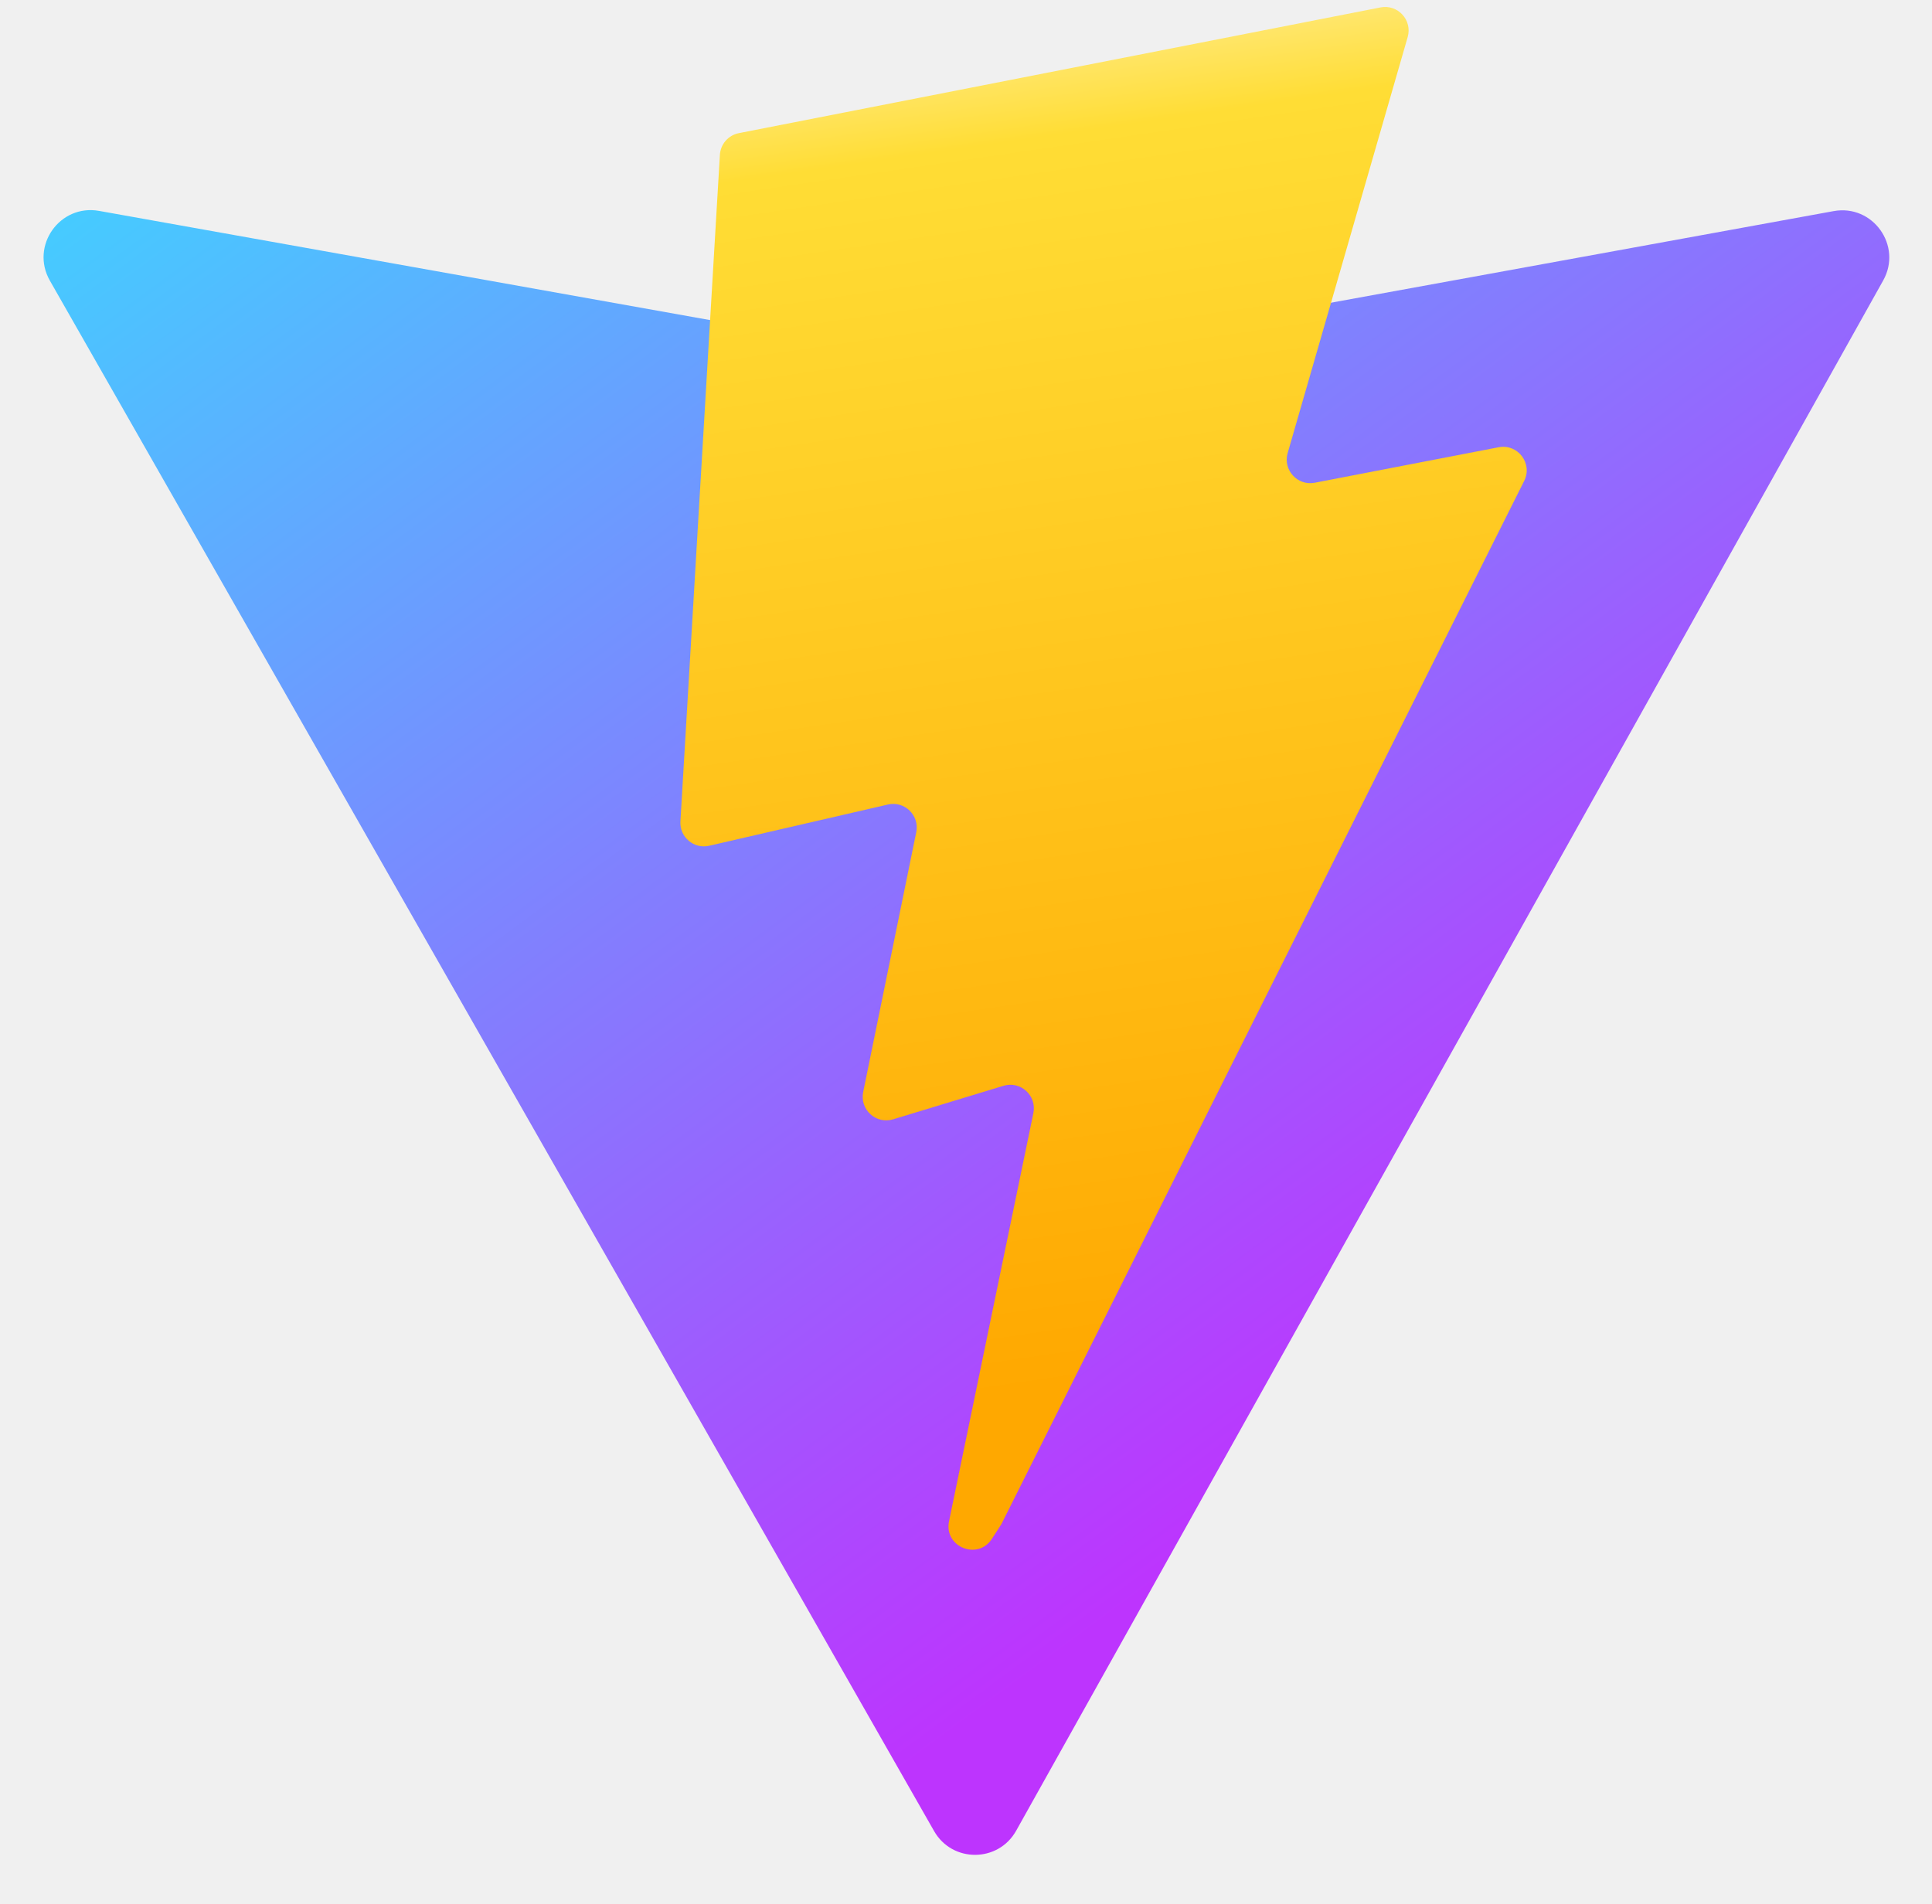
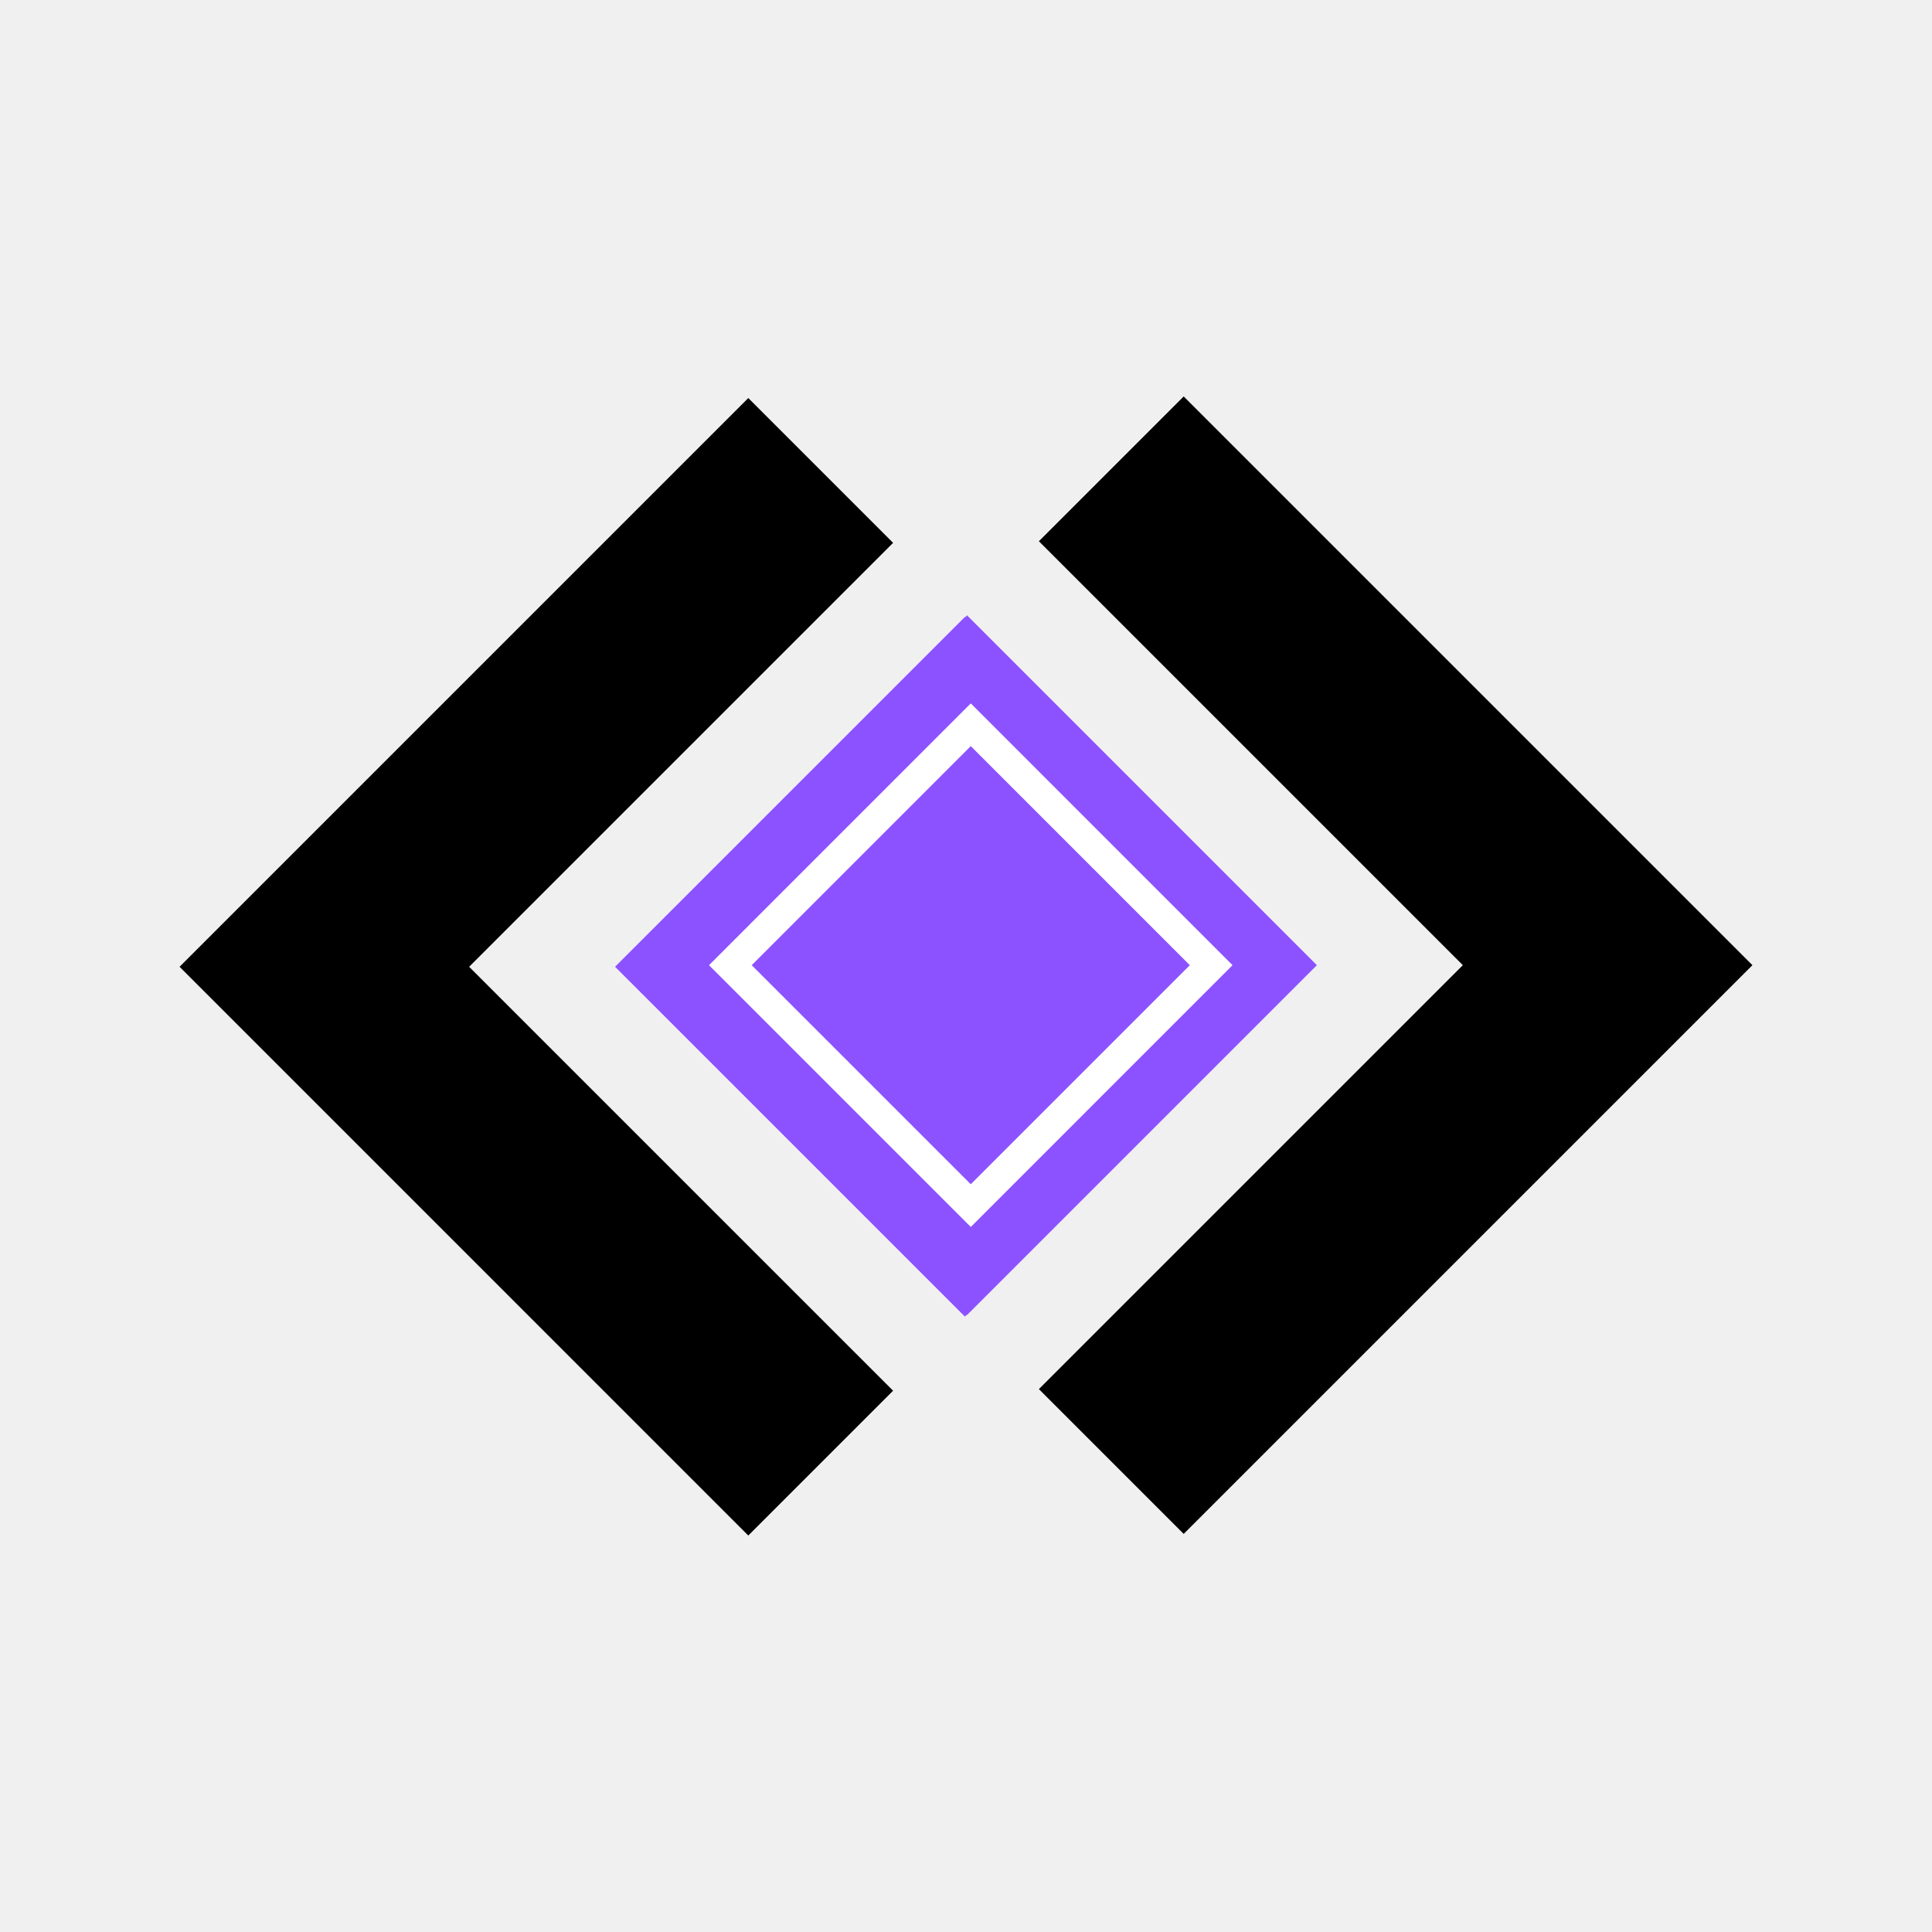
- <svg xmlns="http://www.w3.org/2000/svg" width="410" height="404" viewBox="0 0 410 404" fill="none">
-   <path d="M399.641 59.525L215.643 388.545C211.844 395.338 202.084 395.378 198.228 388.618L10.582 59.556C6.381 52.19 12.68 43.267 21.028 44.759L205.223 77.682C206.398 77.892 207.601 77.89 208.776 77.676L389.119 44.806C397.439 43.289 403.768 52.143 399.641 59.525Z" fill="url(#paint0_linear)" />
-   <path d="M292.965 1.574L156.801 28.255C154.563 28.694 152.906 30.59 152.771 32.866L144.395 174.33C144.198 177.662 147.258 180.248 150.51 179.498L188.42 170.749C191.967 169.931 195.172 173.055 194.443 176.622L183.18 231.775C182.422 235.487 185.907 238.661 189.532 237.56L212.947 230.446C216.577 229.344 220.065 232.527 219.297 236.242L201.398 322.875C200.278 328.294 207.486 331.249 210.492 326.603L212.5 323.5L323.454 102.072C325.312 98.365 322.108 94.137 318.036 94.923L279.014 102.454C275.347 103.161 272.227 99.746 273.262 96.158L298.731 7.867C299.767 4.273 296.636 0.855 292.965 1.574Z" fill="url(#paint1_linear)" />
+ <svg xmlns="http://www.w3.org/2000/svg" width="375" viewBox="0 0 375 375" height="375" version="1.0">
  <defs>
-     <linearGradient id="paint0_linear" x1="6" y1="33" x2="235" y2="344" gradientUnits="userSpaceOnUse">
-       <stop stop-color="#41D1FF" />
-       <stop offset="1" stop-color="#BD34FE" />
-     </linearGradient>
-     <linearGradient id="paint1_linear" x1="194.651" y1="8.818" x2="236.076" y2="292.989" gradientUnits="userSpaceOnUse">
-       <stop stop-color="#FFEA83" />
-       <stop offset="0.083" stop-color="#FFDD35" />
-       <stop offset="1" stop-color="#FFA800" />
-     </linearGradient>
+     <clipPath id="a">
+       <path d="M 34.406 77.262 L 174 77.262 L 174 298.043 L 34.406 298.043 Z M 34.406 77.262" />
+     </clipPath>
+     <clipPath id="b">
+       <path d="M 119 119 L 255.188 119 L 255.188 256 L 119 256 Z M 119 119" />
+     </clipPath>
+     <clipPath id="c">
+       <path d="M 201 76.949 L 340.586 76.949 L 340.586 297.73 L 201 297.73 Z M 201 76.949" />
+     </clipPath>
+     <clipPath id="d">
+       <path d="M 119.805 119 L 256 119 L 256 256 L 119.805 256 Z M 119.805 119" />
+     </clipPath>
  </defs>
+   <g clip-path="url(#a)">
+     <path d="M 145.242 77.262 L 34.852 187.652 L 145.242 298.043 L 173.348 269.938 L 91.059 187.652 L 173.348 105.367" />
+   </g>
+   <g clip-path="url(#b)">
+     <path fill="#8C52FF" d="M 255.188 187.652 L 187.289 255.551 L 119.387 187.652 L 187.289 119.75 Z M 255.188 187.652" />
+   </g>
+   <path fill="#FFF" d="M 135.758 187.652 L 186.566 136.84 L 237.375 187.652 L 186.566 238.465 Z M 186.566 145.129 L 144.047 187.652 L 186.566 230.176 L 229.09 187.652 Z M 186.566 145.129" />
+   <g clip-path="url(#c)">
+     <path d="M 229.754 297.73 L 340.145 187.34 L 229.754 76.949 L 201.648 105.055 L 283.934 187.34 L 201.648 269.625" />
+   </g>
+   <g clip-path="url(#d)">
+     <path fill="#8C52FF" d="M 119.805 187.344 L 187.707 119.441 L 255.605 187.34 L 187.703 255.242 Z M 119.805 187.344" />
+   </g>
+   <path fill="#FFF" d="M 239.234 187.344 L 188.43 238.152 L 137.617 187.344 L 188.43 136.527 Z M 188.426 229.863 L 230.945 187.344 L 188.426 144.82 L 145.906 187.344 Z M 188.426 229.863" />
</svg>
